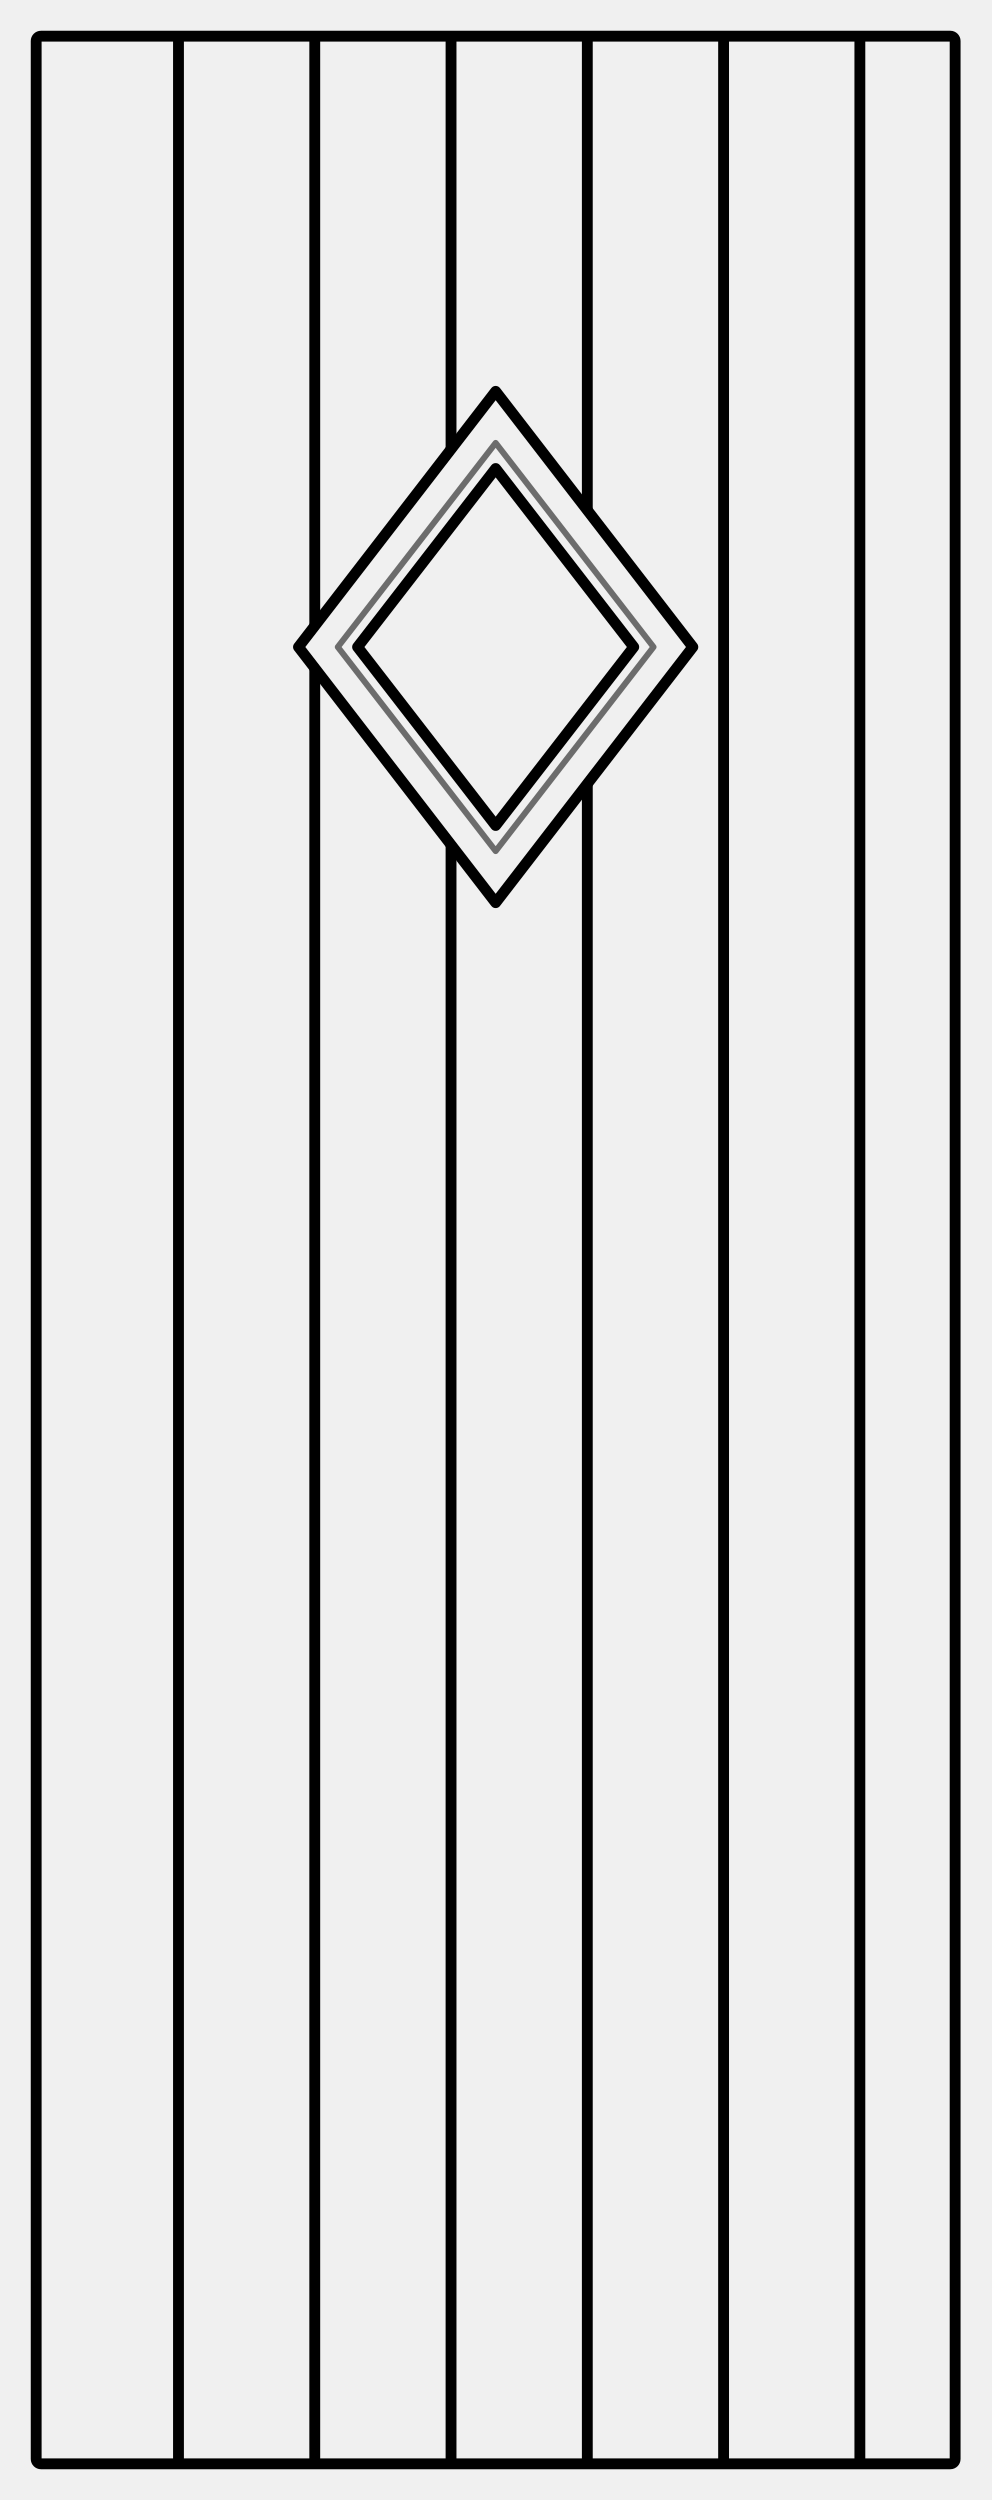
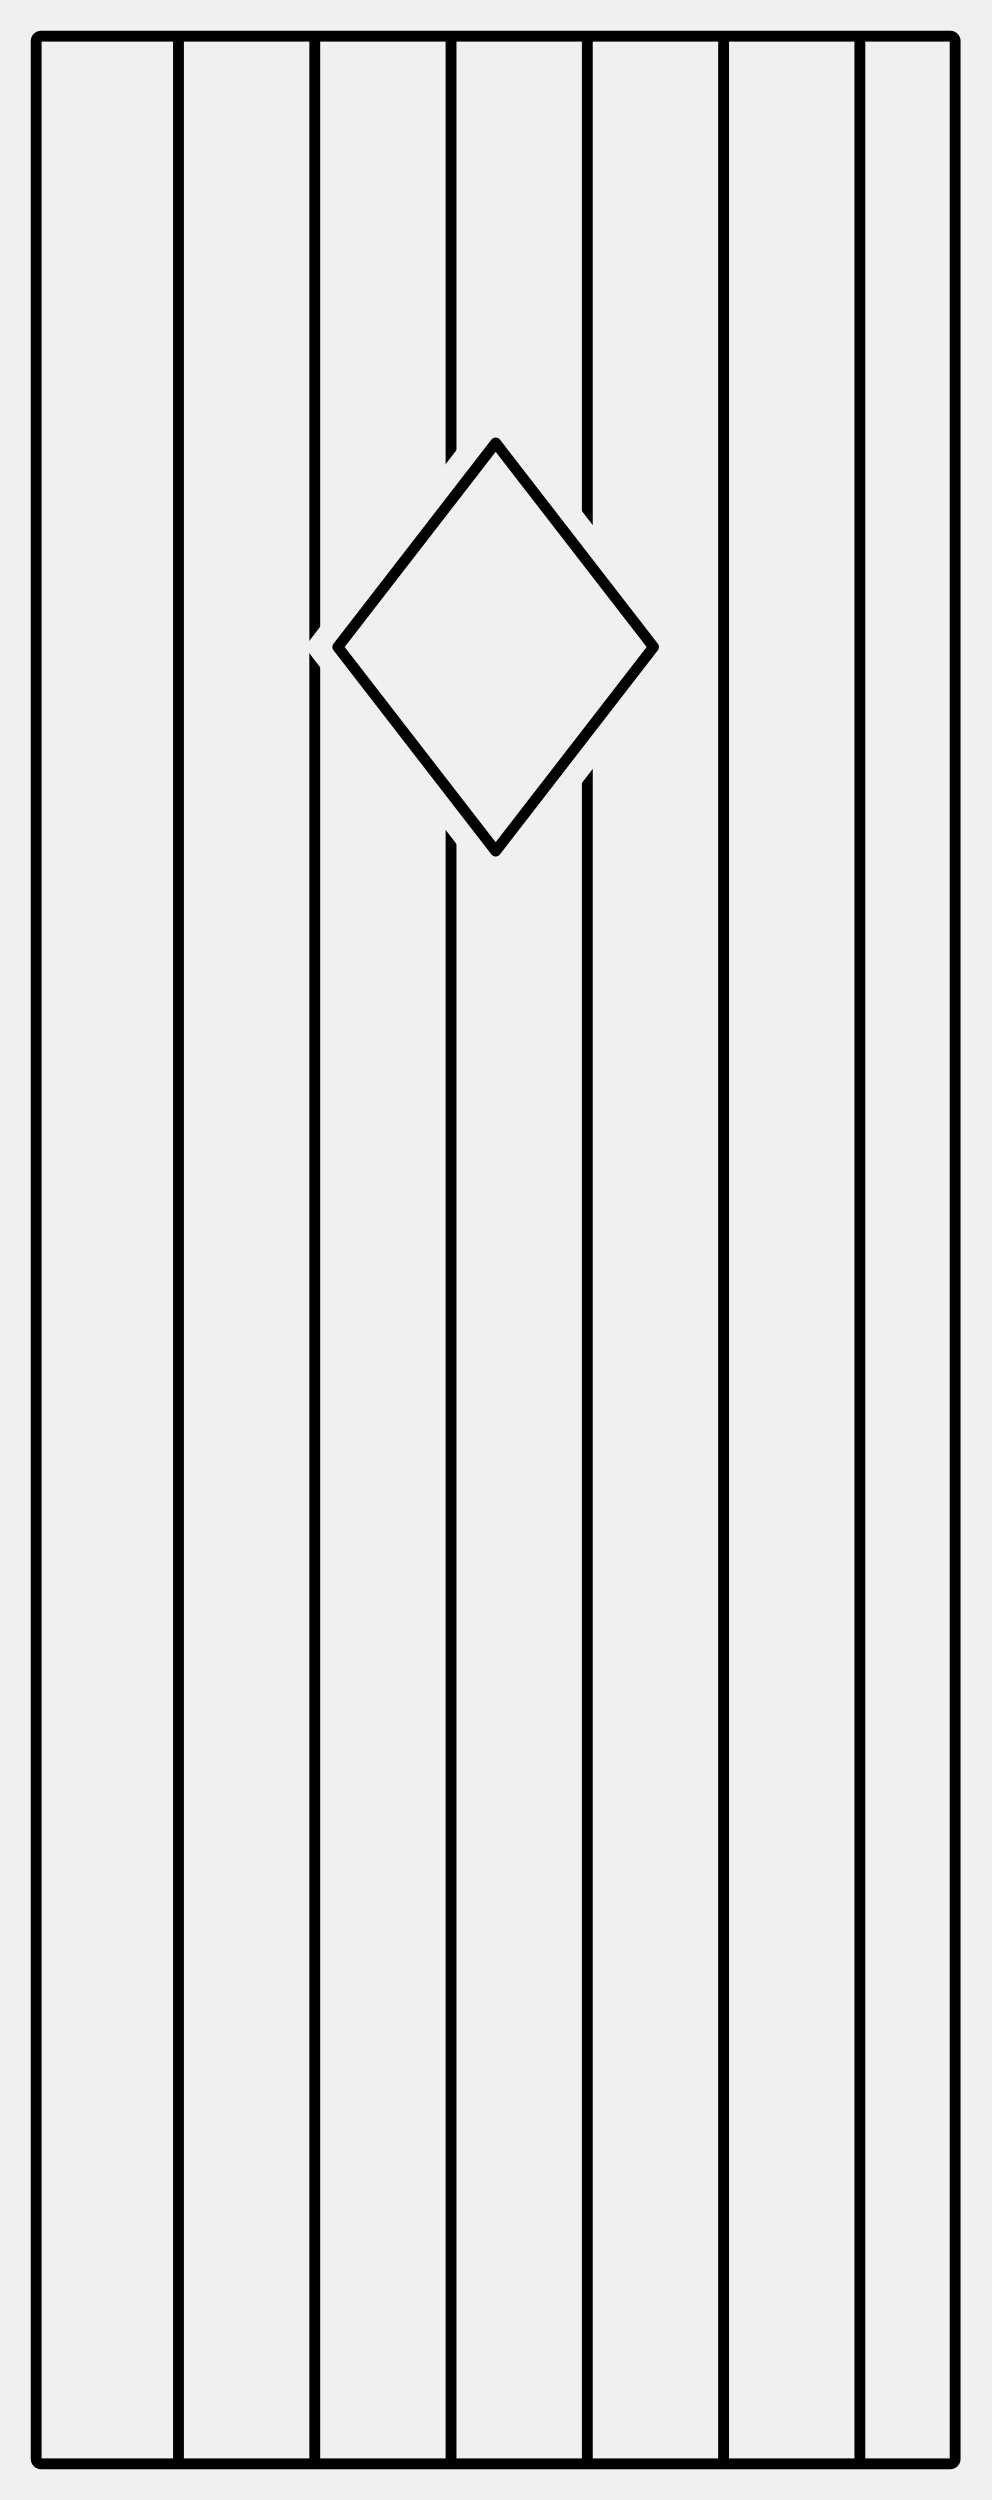
<svg xmlns="http://www.w3.org/2000/svg" viewBox="-30 -30 822 2073" fill="none" stroke="currentColor" stroke-width="9" stroke-linejoin="round" stroke-linecap="round">
  <defs>
-     <clipPath id="clo5wjx">
+     <clipPath id="cz738ki">
      <rect x="0" y="0" width="762" height="2013" />
    </clipPath>
-     <mask id="mlo5wjx">
+     <mask id="mz738ki">
      <rect x="-30" y="-30" width="822" height="2073" fill="white" />
      <g transform="translate(381.00,506.50)">
        <path d="M-147.1,0 0,-190.7 147.1,0 0,190.7 Z" fill="black" stroke="black" stroke-width="18" />
      </g>
    </mask>
  </defs>
  <rect x="0" y="0" width="762" height="2013" rx="4" />
-   <g clip-path="url(#clo5wjx)" mask="url(#mlo5wjx)">
+   <g clip-path="url(#cz738ki)" mask="url(#mz738ki)">
    <path d="M796,0 796,2013 M683,0 683,2013 M570,0 570,2013 M457,0 457,2013 M344,0 344,2013 M231,0 231,2013 M118,0 118,2013" />
  </g>
  <g transform="translate(381.00,506.50)">
-     <path d="M-163.5,0 0,-212 163.5,0 0,212 Z M-114.5,0 0,-148 114.5,0 0,148 Z" />
-     <path d="M-130.9,0 0,-169.2 130.9,0 0,169.2 Z" stroke-width="5" opacity="0.55" />
+     <path d="M-130.9,0 0,-169.2 130.9,0 0,169.2 Z" />
  </g>
</svg>
